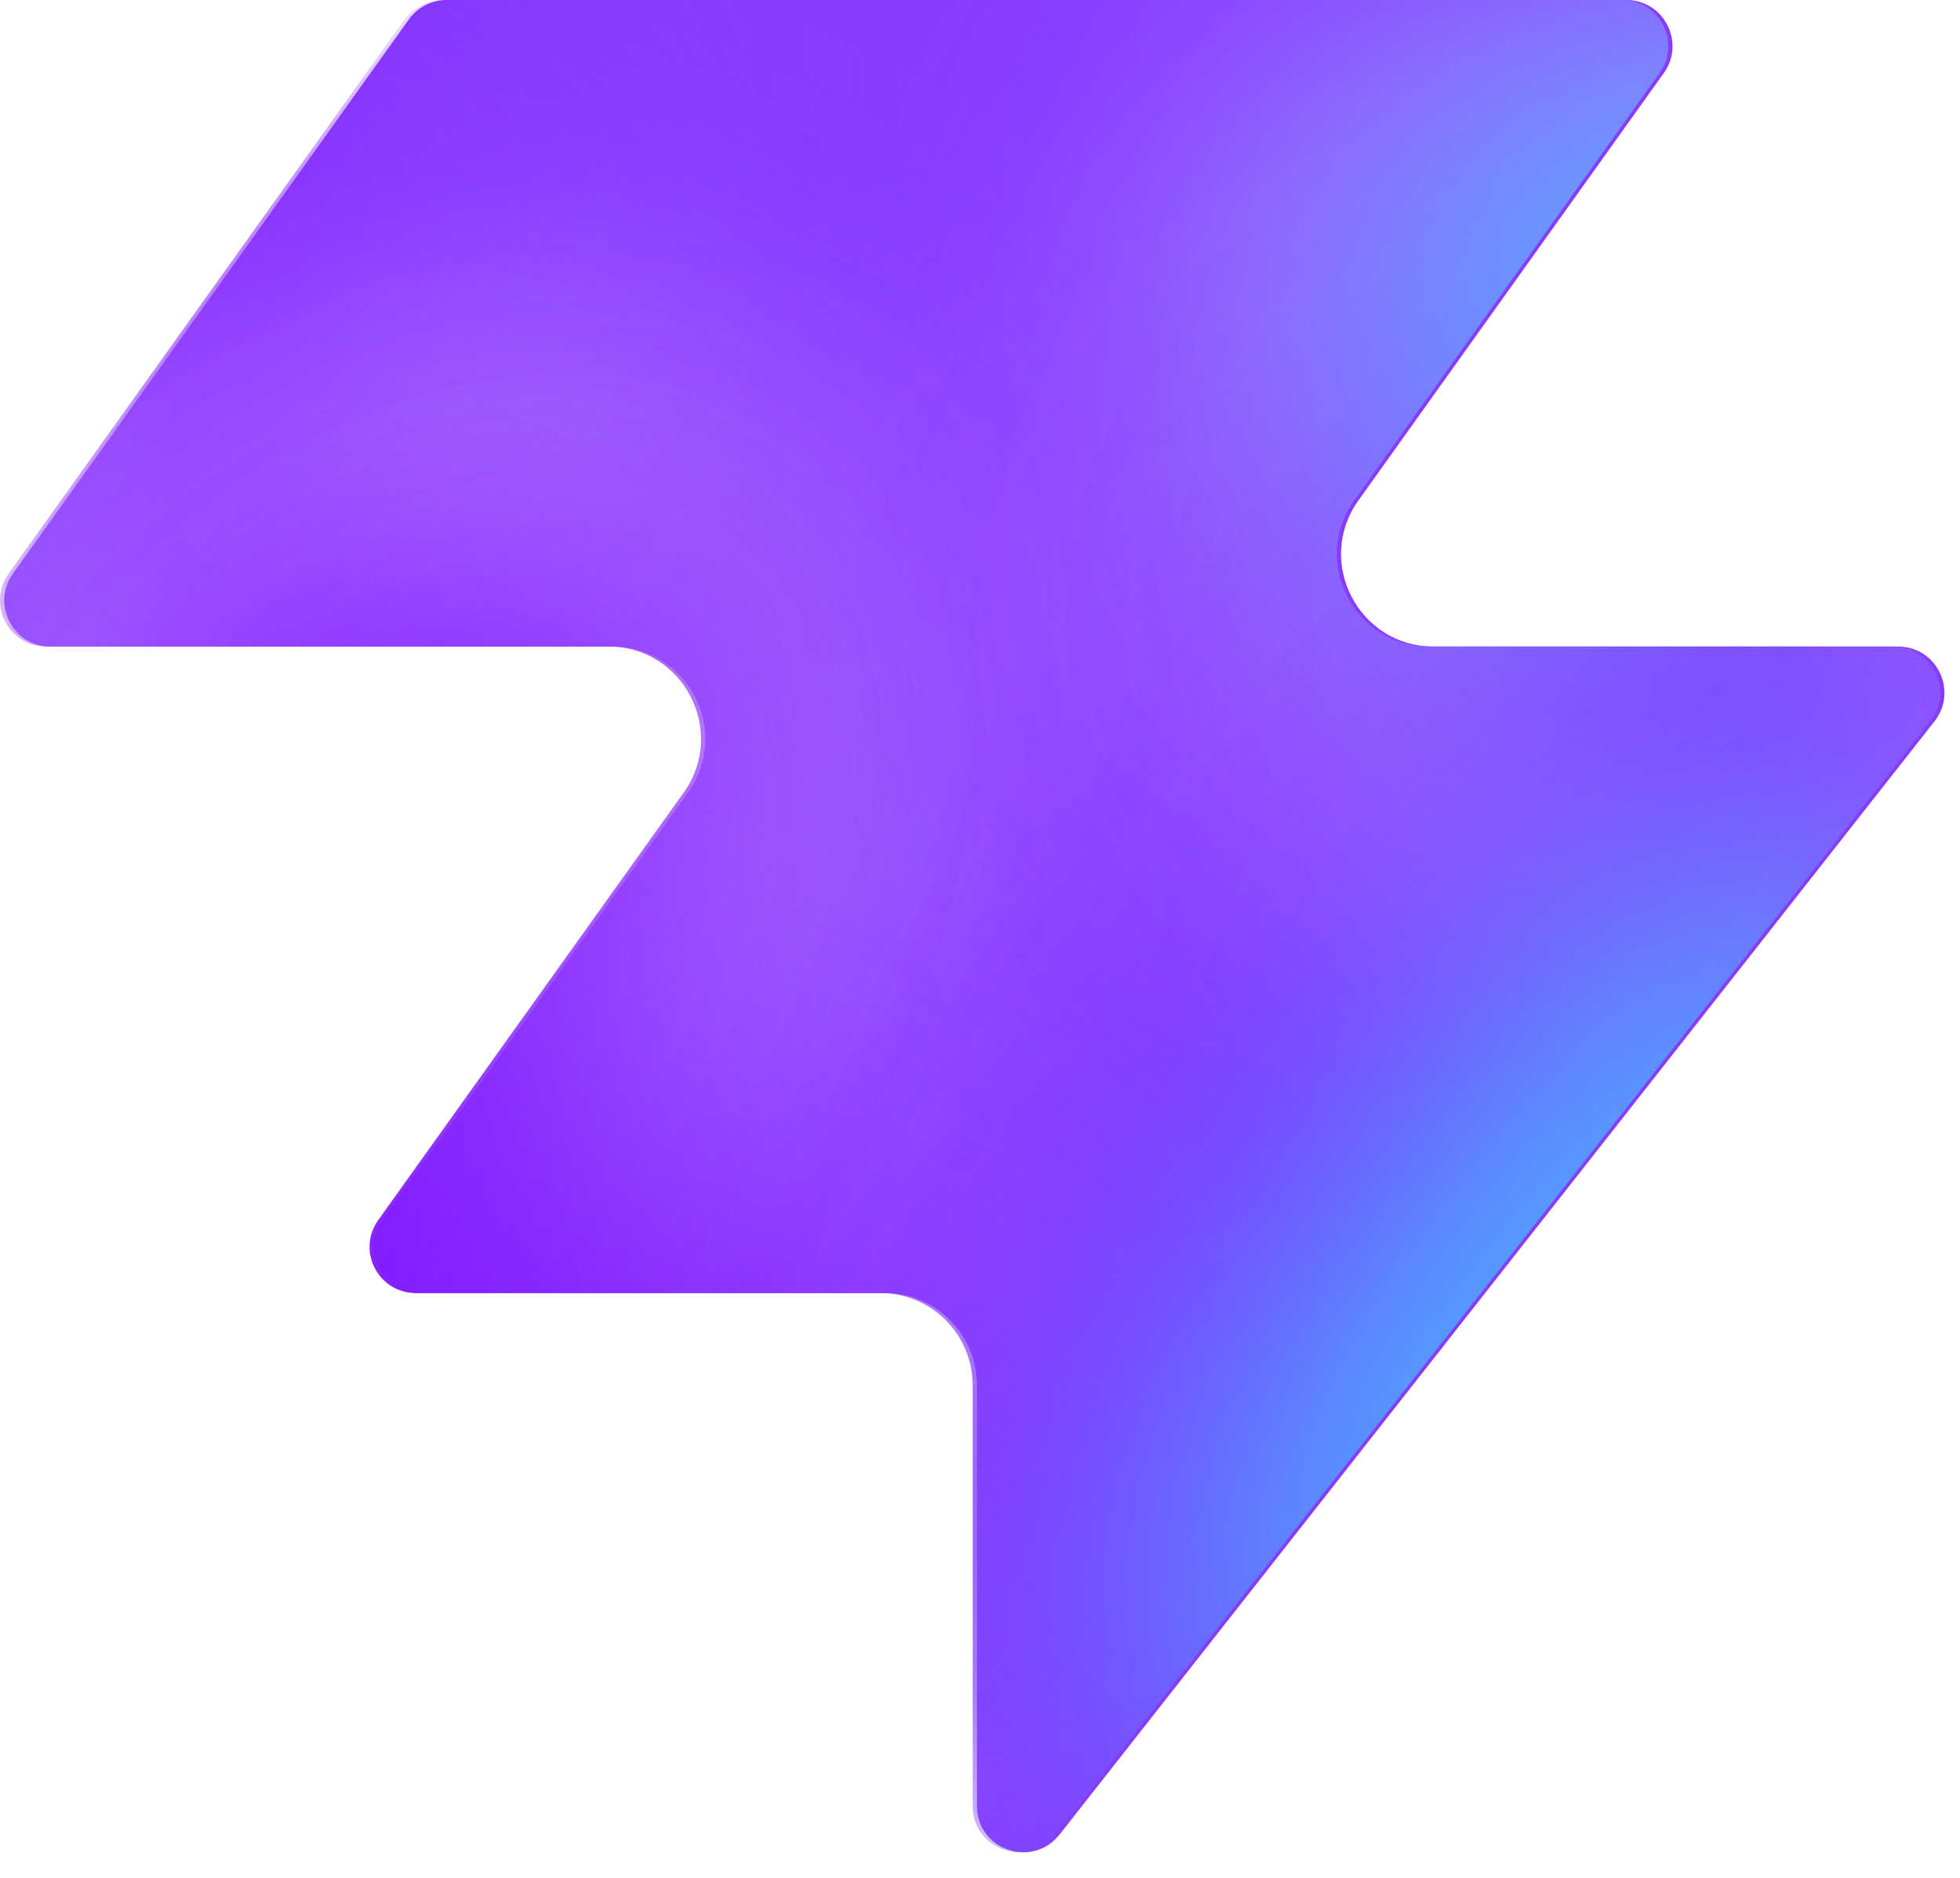
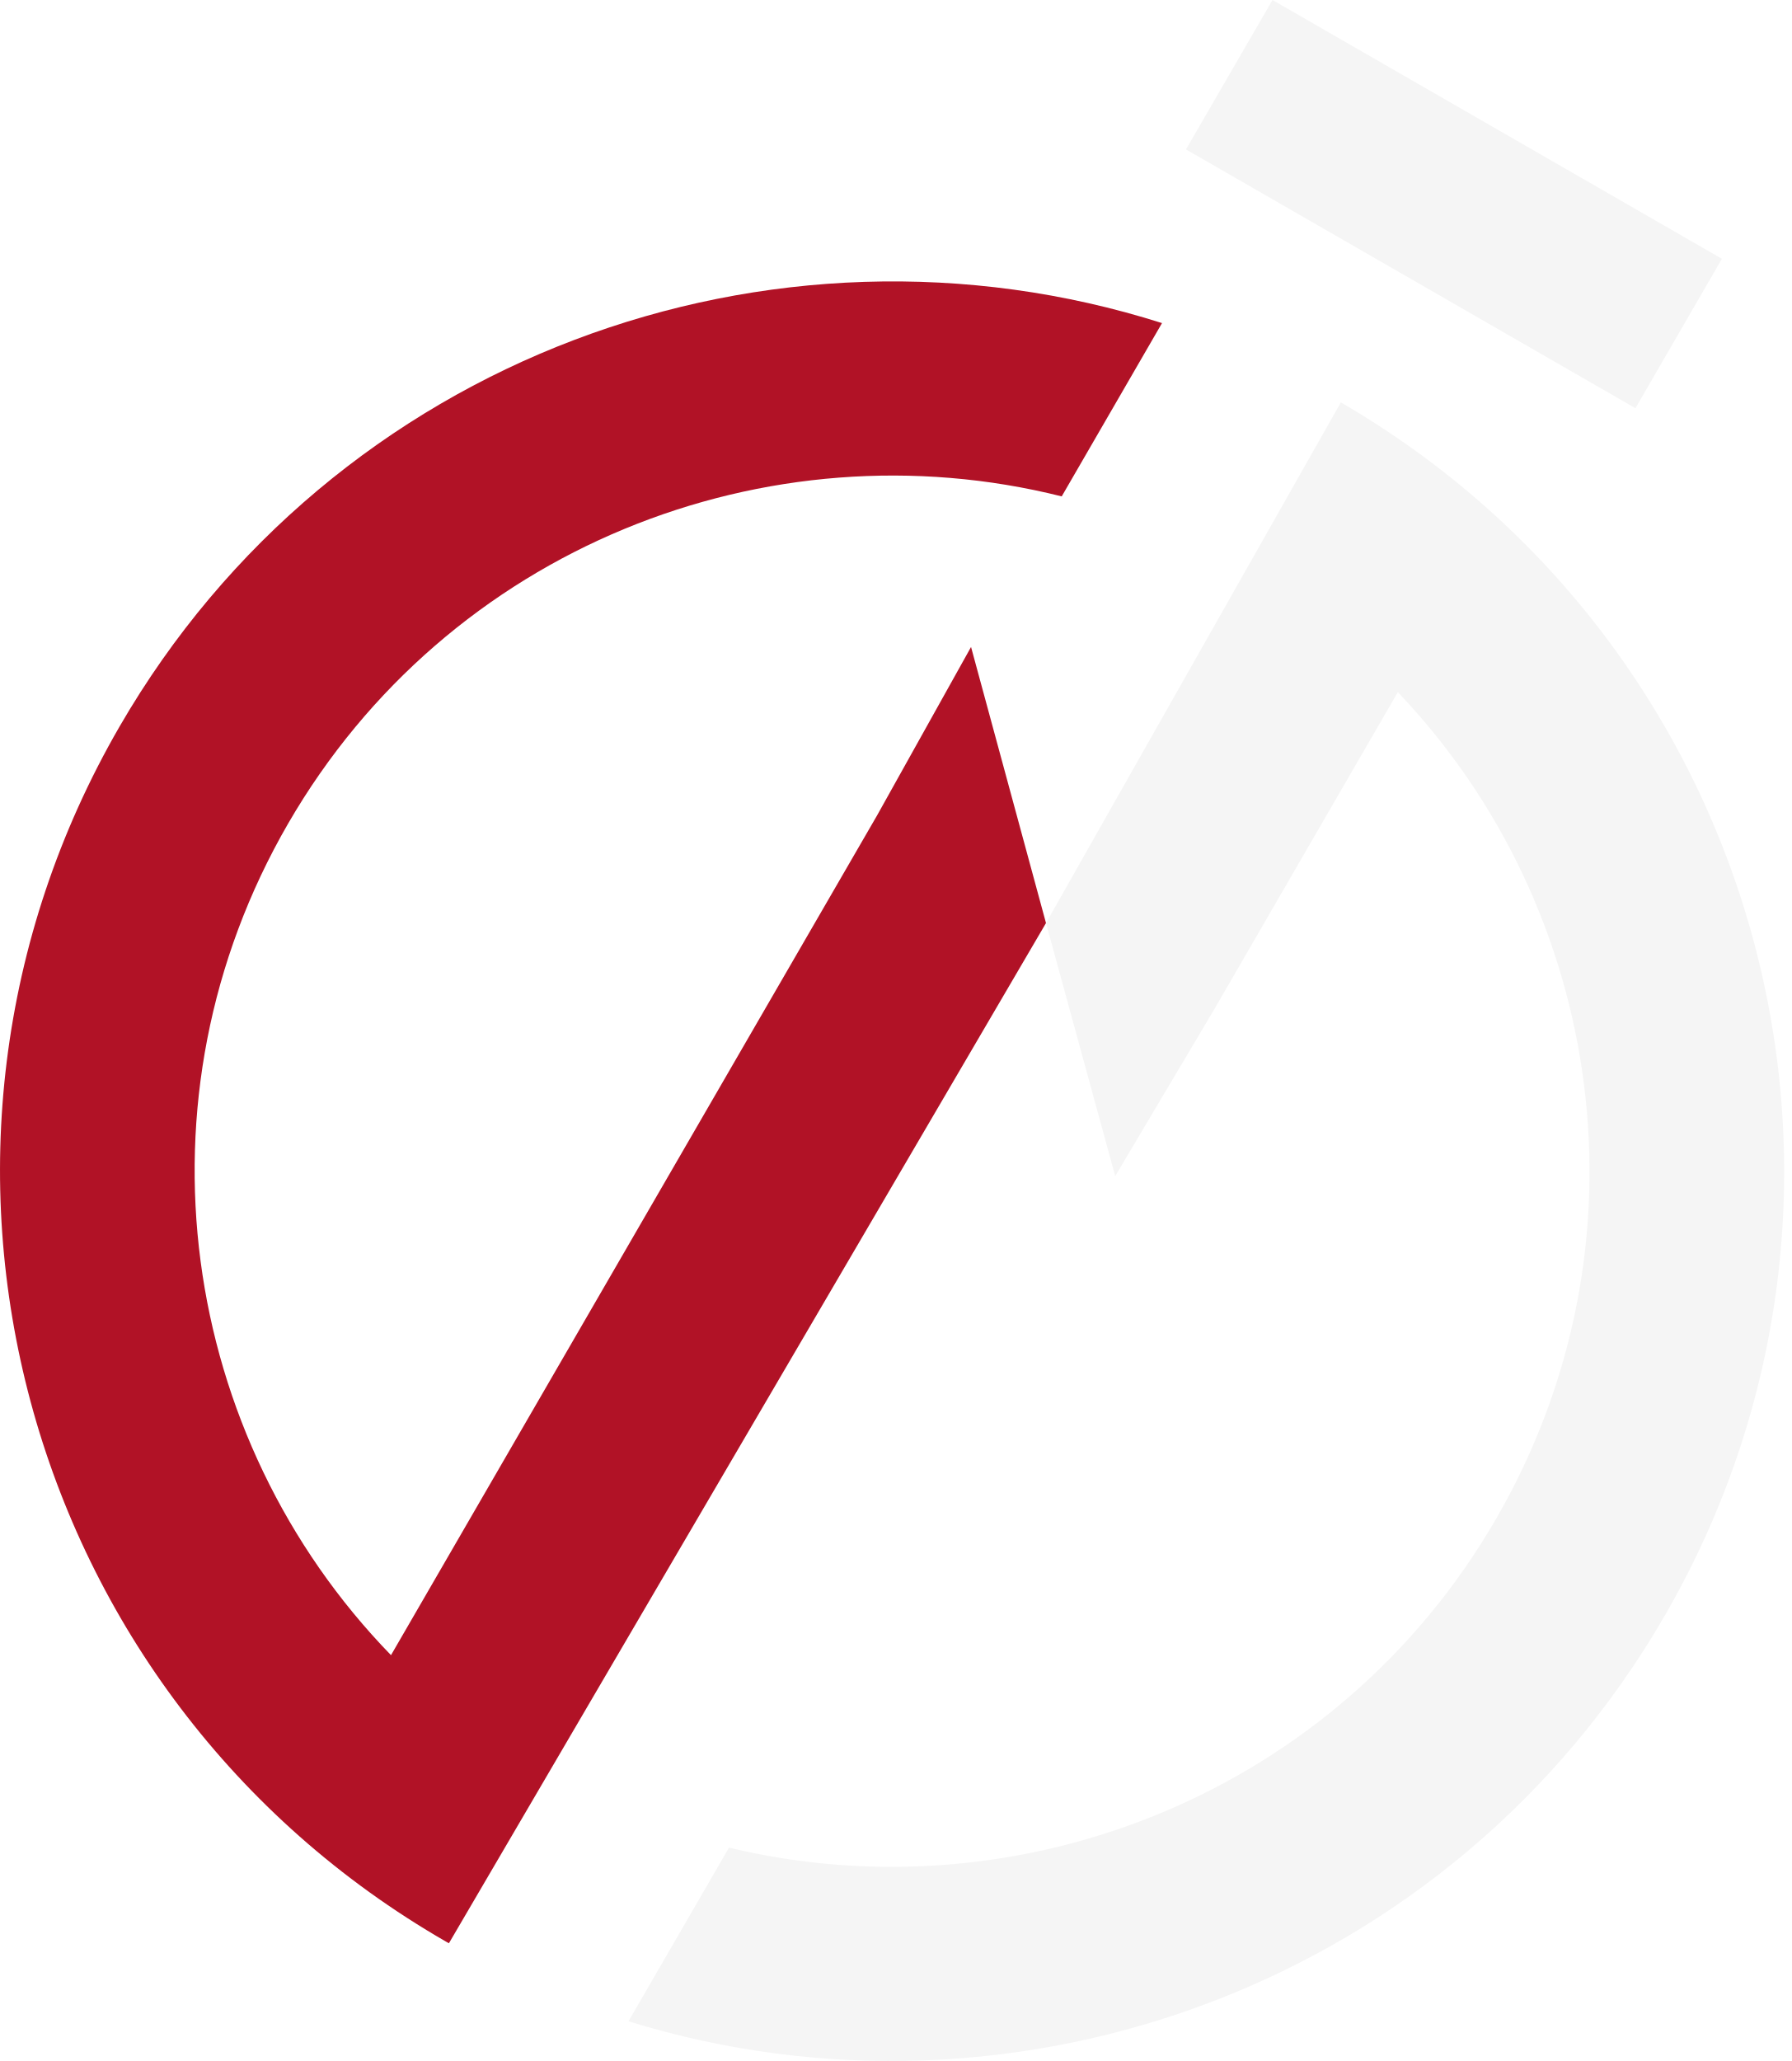
- <svg xmlns="http://www.w3.org/2000/svg" width="48" height="46" fill="none" viewBox="0 0 48 46">
-   <path fill="#863bff" d="M25.946 44.938c-.664.845-2.021.375-2.021-.698V33.937a2.26 2.26 0 0 0-2.262-2.262H10.287c-.92 0-1.456-1.04-.92-1.788l7.48-10.471c1.07-1.497 0-3.578-1.842-3.578H1.237c-.92 0-1.456-1.04-.92-1.788L10.013.474c.214-.297.556-.474.92-.474h28.894c.92 0 1.456 1.04.92 1.788l-7.48 10.471c-1.07 1.498 0 3.579 1.842 3.579h11.377c.943 0 1.473 1.088.89 1.83L25.947 44.94z" style="fill:#863bff;fill:color(display-p3 .525 .23 1);fill-opacity:1" />
-   <mask id="a" width="48" height="46" x="0" y="0" maskUnits="userSpaceOnUse" style="mask-type:alpha">
-     <path fill="#000" d="M25.842 44.938c-.664.844-2.021.375-2.021-.698V33.937a2.26 2.26 0 0 0-2.262-2.262H10.183c-.92 0-1.456-1.04-.92-1.788l7.48-10.471c1.07-1.498 0-3.579-1.842-3.579H1.133c-.92 0-1.456-1.04-.92-1.787L9.91.473c.214-.297.556-.474.92-.474h28.894c.92 0 1.456 1.04.92 1.788l-7.48 10.471c-1.07 1.498 0 3.578 1.842 3.578h11.377c.943 0 1.473 1.088.89 1.832L25.843 44.94z" style="fill:#000;fill-opacity:1" />
-   </mask>
-   <g mask="url(#a)">
-     <g filter="url(#b)">
-       <ellipse cx="5.508" cy="14.704" fill="#ede6ff" rx="5.508" ry="14.704" style="fill:#ede6ff;fill:color(display-p3 .927 .903 1);fill-opacity:1" transform="matrix(.00324 1 1 -.00324 -4.47 31.516)" />
-     </g>
-     <g filter="url(#c)">
-       <ellipse cx="10.399" cy="29.851" fill="#ede6ff" rx="10.399" ry="29.851" style="fill:#ede6ff;fill:color(display-p3 .927 .903 1);fill-opacity:1" transform="matrix(.00324 1 1 -.00324 -39.328 7.883)" />
-     </g>
-     <g filter="url(#d)">
-       <ellipse cx="5.508" cy="30.487" fill="#7e14ff" rx="5.508" ry="30.487" style="fill:#7e14ff;fill:color(display-p3 .492 .077 1);fill-opacity:1" transform="rotate(89.814 -25.913 -14.639)scale(1 -1)" />
-     </g>
-     <g filter="url(#e)">
-       <ellipse cx="5.508" cy="30.599" fill="#7e14ff" rx="5.508" ry="30.599" style="fill:#7e14ff;fill:color(display-p3 .492 .077 1);fill-opacity:1" transform="rotate(89.814 -32.644 -3.334)scale(1 -1)" />
-     </g>
-     <g filter="url(#f)">
-       <ellipse cx="5.508" cy="30.599" fill="#7e14ff" rx="5.508" ry="30.599" style="fill:#7e14ff;fill:color(display-p3 .492 .077 1);fill-opacity:1" transform="matrix(.00324 1 1 -.00324 -34.34 30.47)" />
-     </g>
-     <g filter="url(#g)">
-       <ellipse cx="14.072" cy="22.078" fill="#ede6ff" rx="14.072" ry="22.078" style="fill:#ede6ff;fill:color(display-p3 .927 .903 1);fill-opacity:1" transform="rotate(93.35 24.506 48.493)scale(-1 1)" />
-     </g>
-     <g filter="url(#h)">
-       <ellipse cx="3.47" cy="21.501" fill="#7e14ff" rx="3.47" ry="21.501" style="fill:#7e14ff;fill:color(display-p3 .492 .077 1);fill-opacity:1" transform="rotate(89.009 28.708 47.59)scale(-1 1)" />
-     </g>
-     <g filter="url(#i)">
-       <ellipse cx="3.47" cy="21.501" fill="#7e14ff" rx="3.47" ry="21.501" style="fill:#7e14ff;fill:color(display-p3 .492 .077 1);fill-opacity:1" transform="rotate(89.009 28.708 47.59)scale(-1 1)" />
-     </g>
-     <g filter="url(#j)">
-       <ellipse cx=".387" cy="8.972" fill="#7e14ff" rx="4.407" ry="29.108" style="fill:#7e14ff;fill:color(display-p3 .492 .077 1);fill-opacity:1" transform="rotate(39.51 .387 8.972)" />
-     </g>
-     <g filter="url(#k)">
-       <ellipse cx="47.523" cy="-6.092" fill="#7e14ff" rx="4.407" ry="29.108" style="fill:#7e14ff;fill:color(display-p3 .492 .077 1);fill-opacity:1" transform="rotate(37.892 47.523 -6.092)" />
-     </g>
-     <g filter="url(#l)">
-       <ellipse cx="41.412" cy="6.333" fill="#47bfff" rx="5.971" ry="9.665" style="fill:#47bfff;fill:color(display-p3 .28 .748 1);fill-opacity:1" transform="rotate(37.892 41.412 6.333)" />
-     </g>
-     <g filter="url(#m)">
-       <ellipse cx="-1.879" cy="38.332" fill="#7e14ff" rx="4.407" ry="29.108" style="fill:#7e14ff;fill:color(display-p3 .492 .077 1);fill-opacity:1" transform="rotate(37.892 -1.88 38.332)" />
-     </g>
-     <g filter="url(#n)">
-       <ellipse cx="-1.879" cy="38.332" fill="#7e14ff" rx="4.407" ry="29.108" style="fill:#7e14ff;fill:color(display-p3 .492 .077 1);fill-opacity:1" transform="rotate(37.892 -1.88 38.332)" />
-     </g>
-     <g filter="url(#o)">
-       <ellipse cx="35.651" cy="29.907" fill="#7e14ff" rx="4.407" ry="29.108" style="fill:#7e14ff;fill:color(display-p3 .492 .077 1);fill-opacity:1" transform="rotate(37.892 35.651 29.907)" />
-     </g>
-     <g filter="url(#p)">
-       <ellipse cx="38.418" cy="32.4" fill="#47bfff" rx="5.971" ry="15.297" style="fill:#47bfff;fill:color(display-p3 .28 .748 1);fill-opacity:1" transform="rotate(37.892 38.418 32.4)" />
-     </g>
-   </g>
-   <defs>
-     <filter id="b" width="60.045" height="41.654" x="-19.77" y="16.149" color-interpolation-filters="sRGB" filterUnits="userSpaceOnUse">
-       <feFlood flood-opacity="0" result="BackgroundImageFix" />
-       <feBlend in="SourceGraphic" in2="BackgroundImageFix" result="shape" />
-       <feGaussianBlur result="effect1_foregroundBlur_2002_17158" stdDeviation="7.659" />
-     </filter>
-     <filter id="c" width="90.34" height="51.437" x="-54.613" y="-7.533" color-interpolation-filters="sRGB" filterUnits="userSpaceOnUse">
-       <feFlood flood-opacity="0" result="BackgroundImageFix" />
-       <feBlend in="SourceGraphic" in2="BackgroundImageFix" result="shape" />
-       <feGaussianBlur result="effect1_foregroundBlur_2002_17158" stdDeviation="7.659" />
-     </filter>
-     <filter id="d" width="79.355" height="29.4" x="-49.64" y="2.03" color-interpolation-filters="sRGB" filterUnits="userSpaceOnUse">
-       <feFlood flood-opacity="0" result="BackgroundImageFix" />
-       <feBlend in="SourceGraphic" in2="BackgroundImageFix" result="shape" />
-       <feGaussianBlur result="effect1_foregroundBlur_2002_17158" stdDeviation="4.596" />
-     </filter>
-     <filter id="e" width="79.579" height="29.4" x="-45.045" y="20.029" color-interpolation-filters="sRGB" filterUnits="userSpaceOnUse">
-       <feFlood flood-opacity="0" result="BackgroundImageFix" />
-       <feBlend in="SourceGraphic" in2="BackgroundImageFix" result="shape" />
-       <feGaussianBlur result="effect1_foregroundBlur_2002_17158" stdDeviation="4.596" />
-     </filter>
-     <filter id="f" width="79.579" height="29.4" x="-43.513" y="21.178" color-interpolation-filters="sRGB" filterUnits="userSpaceOnUse">
-       <feFlood flood-opacity="0" result="BackgroundImageFix" />
-       <feBlend in="SourceGraphic" in2="BackgroundImageFix" result="shape" />
-       <feGaussianBlur result="effect1_foregroundBlur_2002_17158" stdDeviation="4.596" />
-     </filter>
-     <filter id="g" width="74.749" height="58.852" x="15.756" y="-17.901" color-interpolation-filters="sRGB" filterUnits="userSpaceOnUse">
-       <feFlood flood-opacity="0" result="BackgroundImageFix" />
-       <feBlend in="SourceGraphic" in2="BackgroundImageFix" result="shape" />
-       <feGaussianBlur result="effect1_foregroundBlur_2002_17158" stdDeviation="7.659" />
-     </filter>
-     <filter id="h" width="61.377" height="25.362" x="23.548" y="2.284" color-interpolation-filters="sRGB" filterUnits="userSpaceOnUse">
-       <feFlood flood-opacity="0" result="BackgroundImageFix" />
-       <feBlend in="SourceGraphic" in2="BackgroundImageFix" result="shape" />
-       <feGaussianBlur result="effect1_foregroundBlur_2002_17158" stdDeviation="4.596" />
-     </filter>
-     <filter id="i" width="61.377" height="25.362" x="23.548" y="2.284" color-interpolation-filters="sRGB" filterUnits="userSpaceOnUse">
-       <feFlood flood-opacity="0" result="BackgroundImageFix" />
-       <feBlend in="SourceGraphic" in2="BackgroundImageFix" result="shape" />
-       <feGaussianBlur result="effect1_foregroundBlur_2002_17158" stdDeviation="4.596" />
-     </filter>
-     <filter id="j" width="56.045" height="63.649" x="-27.636" y="-22.853" color-interpolation-filters="sRGB" filterUnits="userSpaceOnUse">
-       <feFlood flood-opacity="0" result="BackgroundImageFix" />
-       <feBlend in="SourceGraphic" in2="BackgroundImageFix" result="shape" />
-       <feGaussianBlur result="effect1_foregroundBlur_2002_17158" stdDeviation="4.596" />
-     </filter>
-     <filter id="k" width="54.814" height="64.646" x="20.116" y="-38.415" color-interpolation-filters="sRGB" filterUnits="userSpaceOnUse">
-       <feFlood flood-opacity="0" result="BackgroundImageFix" />
-       <feBlend in="SourceGraphic" in2="BackgroundImageFix" result="shape" />
-       <feGaussianBlur result="effect1_foregroundBlur_2002_17158" stdDeviation="4.596" />
-     </filter>
-     <filter id="l" width="33.541" height="35.313" x="24.641" y="-11.323" color-interpolation-filters="sRGB" filterUnits="userSpaceOnUse">
-       <feFlood flood-opacity="0" result="BackgroundImageFix" />
-       <feBlend in="SourceGraphic" in2="BackgroundImageFix" result="shape" />
-       <feGaussianBlur result="effect1_foregroundBlur_2002_17158" stdDeviation="4.596" />
-     </filter>
-     <filter id="m" width="54.814" height="64.646" x="-29.286" y="6.009" color-interpolation-filters="sRGB" filterUnits="userSpaceOnUse">
-       <feFlood flood-opacity="0" result="BackgroundImageFix" />
-       <feBlend in="SourceGraphic" in2="BackgroundImageFix" result="shape" />
-       <feGaussianBlur result="effect1_foregroundBlur_2002_17158" stdDeviation="4.596" />
-     </filter>
-     <filter id="n" width="54.814" height="64.646" x="-29.286" y="6.009" color-interpolation-filters="sRGB" filterUnits="userSpaceOnUse">
-       <feFlood flood-opacity="0" result="BackgroundImageFix" />
-       <feBlend in="SourceGraphic" in2="BackgroundImageFix" result="shape" />
-       <feGaussianBlur result="effect1_foregroundBlur_2002_17158" stdDeviation="4.596" />
-     </filter>
-     <filter id="o" width="54.814" height="64.646" x="8.244" y="-2.416" color-interpolation-filters="sRGB" filterUnits="userSpaceOnUse">
-       <feFlood flood-opacity="0" result="BackgroundImageFix" />
-       <feBlend in="SourceGraphic" in2="BackgroundImageFix" result="shape" />
-       <feGaussianBlur result="effect1_foregroundBlur_2002_17158" stdDeviation="4.596" />
-     </filter>
-     <filter id="p" width="39.409" height="43.623" x="18.713" y="10.588" color-interpolation-filters="sRGB" filterUnits="userSpaceOnUse">
-       <feFlood flood-opacity="0" result="BackgroundImageFix" />
-       <feBlend in="SourceGraphic" in2="BackgroundImageFix" result="shape" />
-       <feGaussianBlur result="effect1_foregroundBlur_2002_17158" stdDeviation="4.596" />
-     </filter>
-   </defs>
+ <svg xmlns="http://www.w3.org/2000/svg" width="40" height="46" viewBox="0 0 40 46" fill="none">
+   <path d="M2.671 16.212C7.436 7.982 17.217 4.44 25.939 7.211L23.7 11.079C17.126 9.431 9.991 12.233 6.433 18.379C2.875 24.524 4.01 32.087 8.728 36.942L19.581 18.195L21.676 14.44L23.349 20.602L10.021 43.372C10 43.361 9.979 43.349 9.958 43.337C0.436 37.853 -2.827 25.71 2.671 16.212Z" fill="#B11226" />
+   <path d="M29.931 8.981C39.406 14.481 42.642 26.593 37.156 36.069C32.417 44.255 22.716 47.802 14.029 45.114L16.273 41.238C22.807 42.808 29.863 40.003 33.394 33.903C36.925 27.803 35.834 20.306 31.203 15.448L27.105 22.527L24.894 26.25L23.349 20.602L29.931 8.981Z" fill="#F5F5F5" />
+   <path d="M26.474 3.335L28.405 0L38.437 5.776L36.507 9.111L26.474 3.335Z" fill="#F5F5F5" />
</svg>
